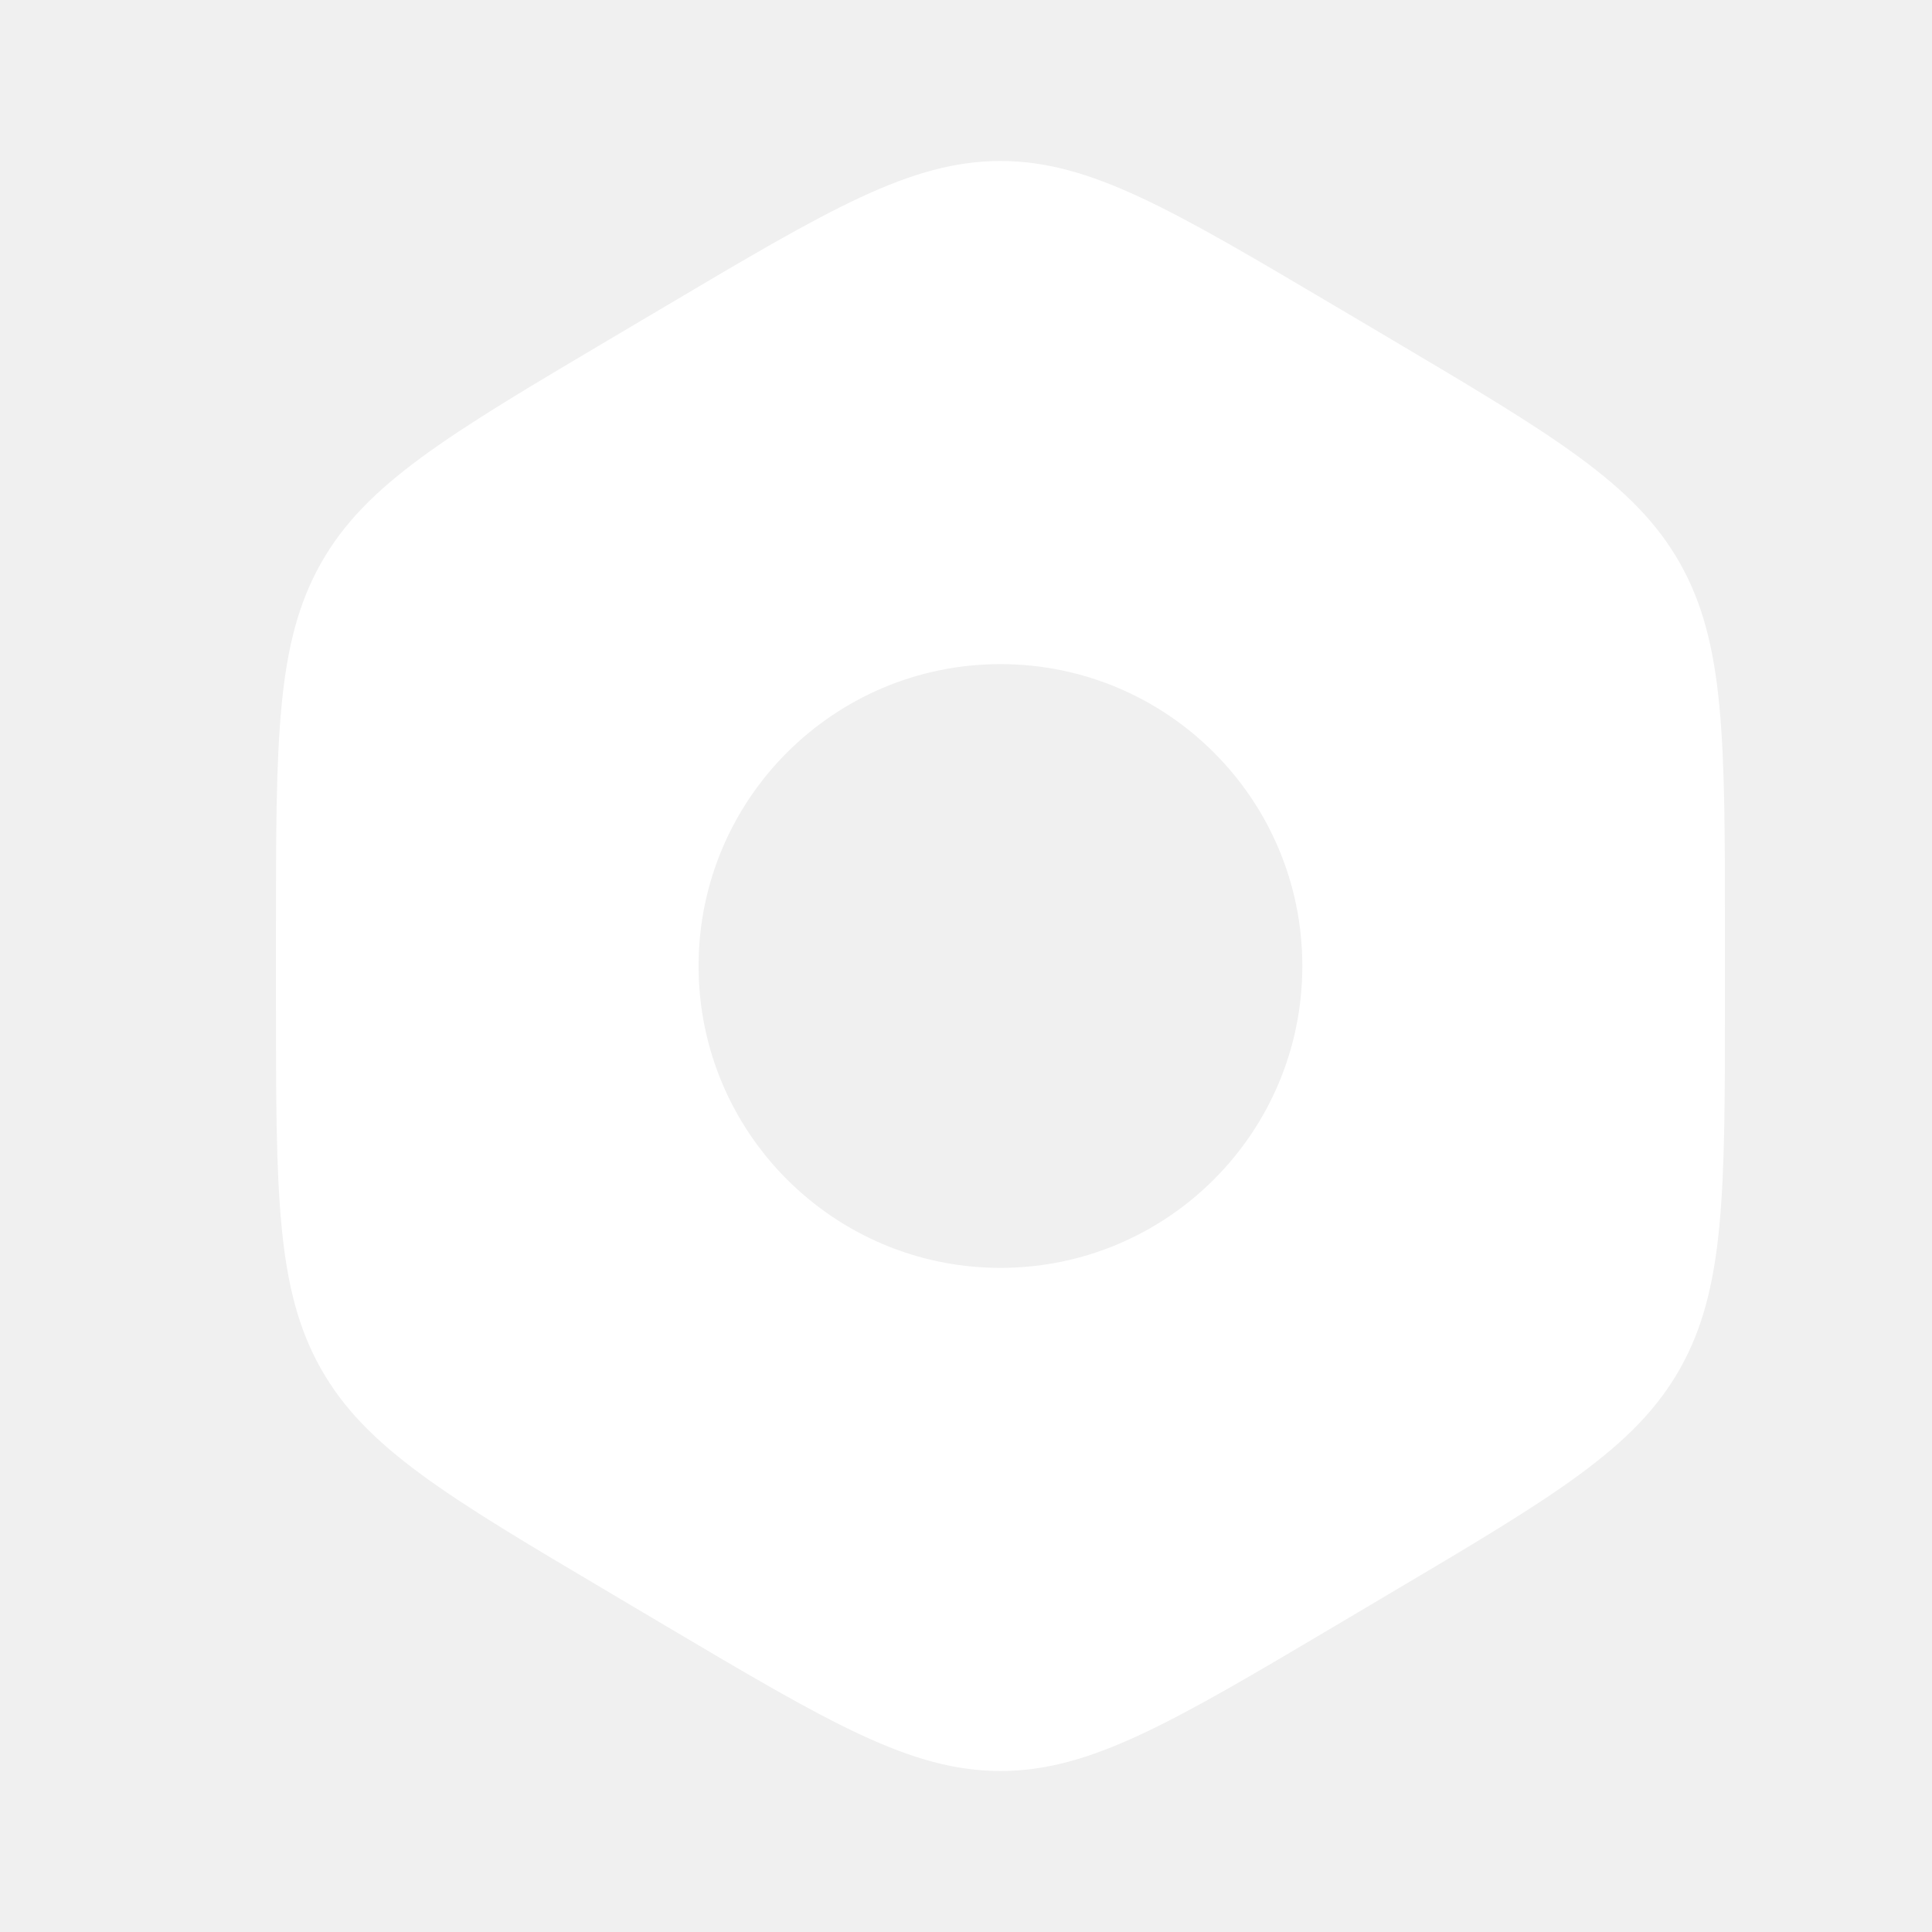
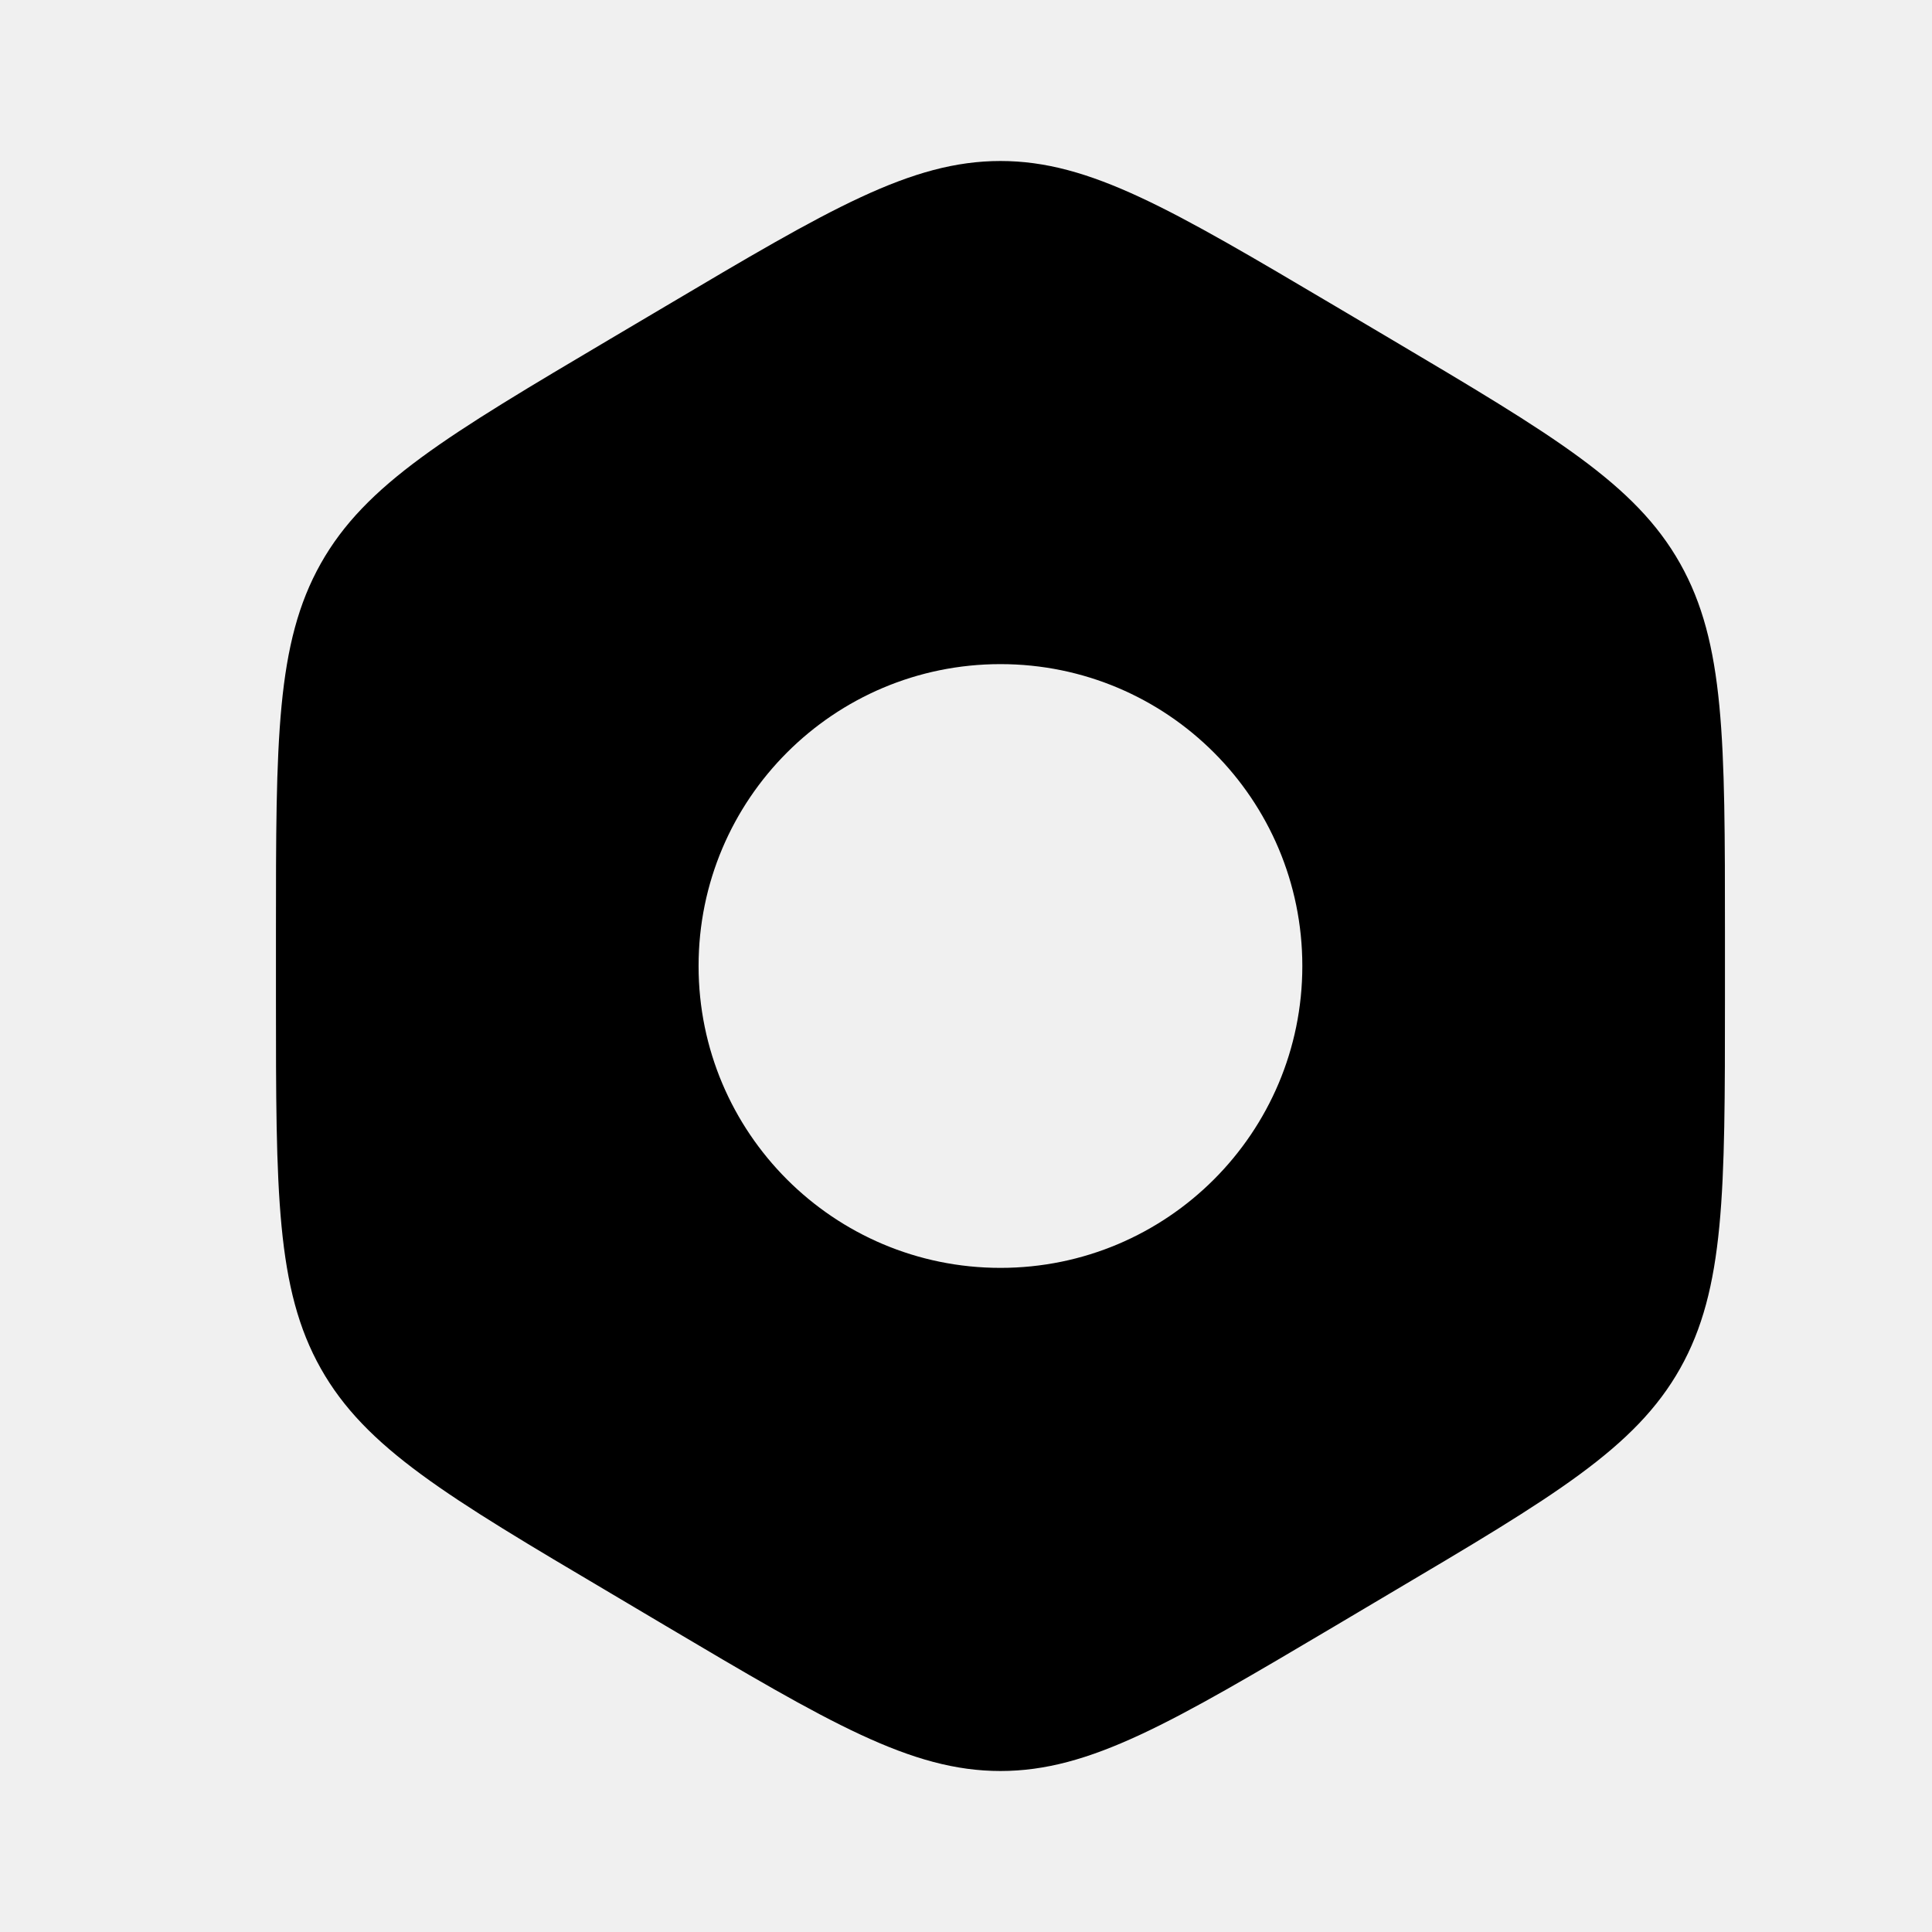
<svg xmlns="http://www.w3.org/2000/svg" width="1em" height="1em" viewBox="0 0 24 24">
-   <path fill="white" fill-rule="evenodd" d="M12.428 2c-1.114 0-2.129.6-4.157 1.802l-.686.406C5.555 5.41 4.542 6.011 3.985 7c-.557.99-.557 2.19-.557 4.594v.812c0 2.403 0 3.605.557 4.594s1.57 1.59 3.6 2.791l.686.407C10.299 21.399 11.314 22 12.428 22s2.128-.6 4.157-1.802l.686-.407c2.028-1.2 3.043-1.802 3.6-2.791c.557-.99.557-2.19.557-4.594v-.812c0-2.403 0-3.605-.557-4.594s-1.572-1.59-3.6-2.792l-.686-.406C14.555 2.601 13.542 2 12.428 2m-3.75 10a3.75 3.75 0 1 1 7.5 0a3.75 3.75 0 0 1-7.5 0" clip-rule="evenodd" />
+   <path fill="currentColor" fill-rule="evenodd" d="M12.428 2c-1.114 0-2.129.6-4.157 1.802l-.686.406C5.555 5.41 4.542 6.011 3.985 7c-.557.99-.557 2.19-.557 4.594v.812c0 2.403 0 3.605.557 4.594s1.57 1.59 3.6 2.791l.686.407C10.299 21.399 11.314 22 12.428 22s2.128-.6 4.157-1.802l.686-.407c2.028-1.2 3.043-1.802 3.6-2.791c.557-.99.557-2.19.557-4.594v-.812c0-2.403 0-3.605-.557-4.594s-1.572-1.59-3.6-2.792l-.686-.406C14.555 2.601 13.542 2 12.428 2m-3.75 10a3.75 3.75 0 1 1 7.5 0a3.75 3.75 0 0 1-7.5 0" clip-rule="evenodd" />
</svg>
